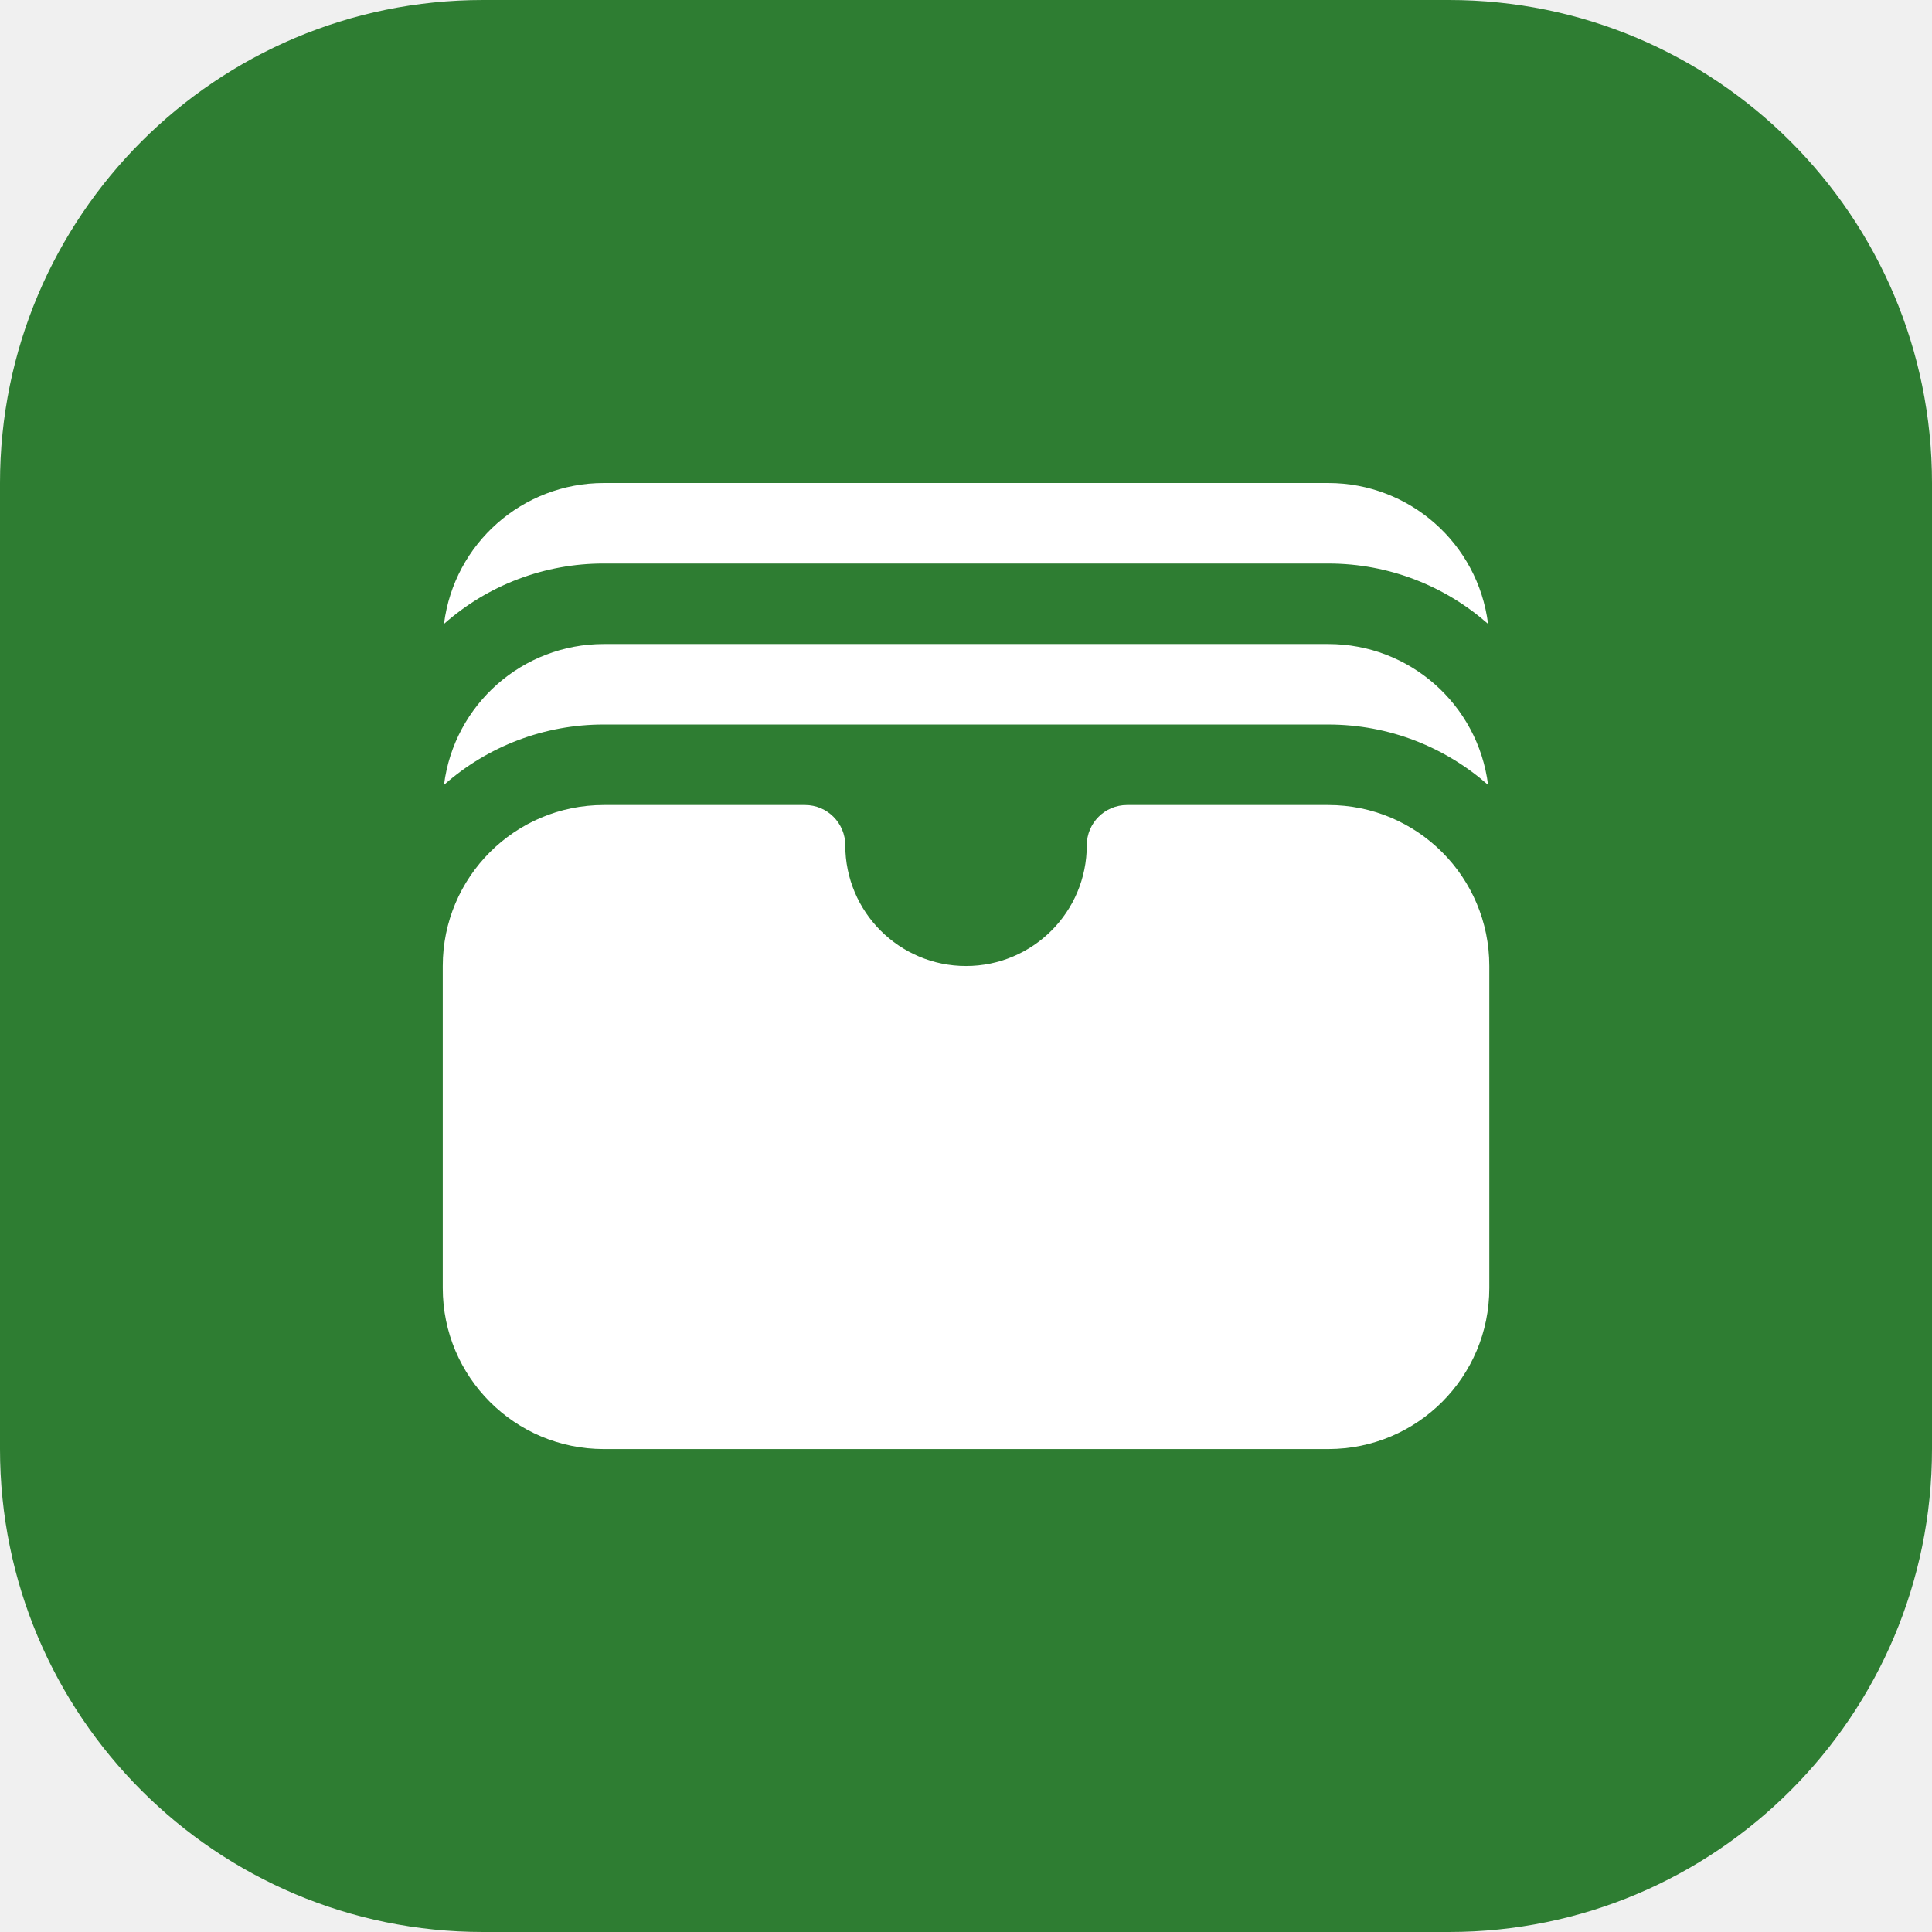
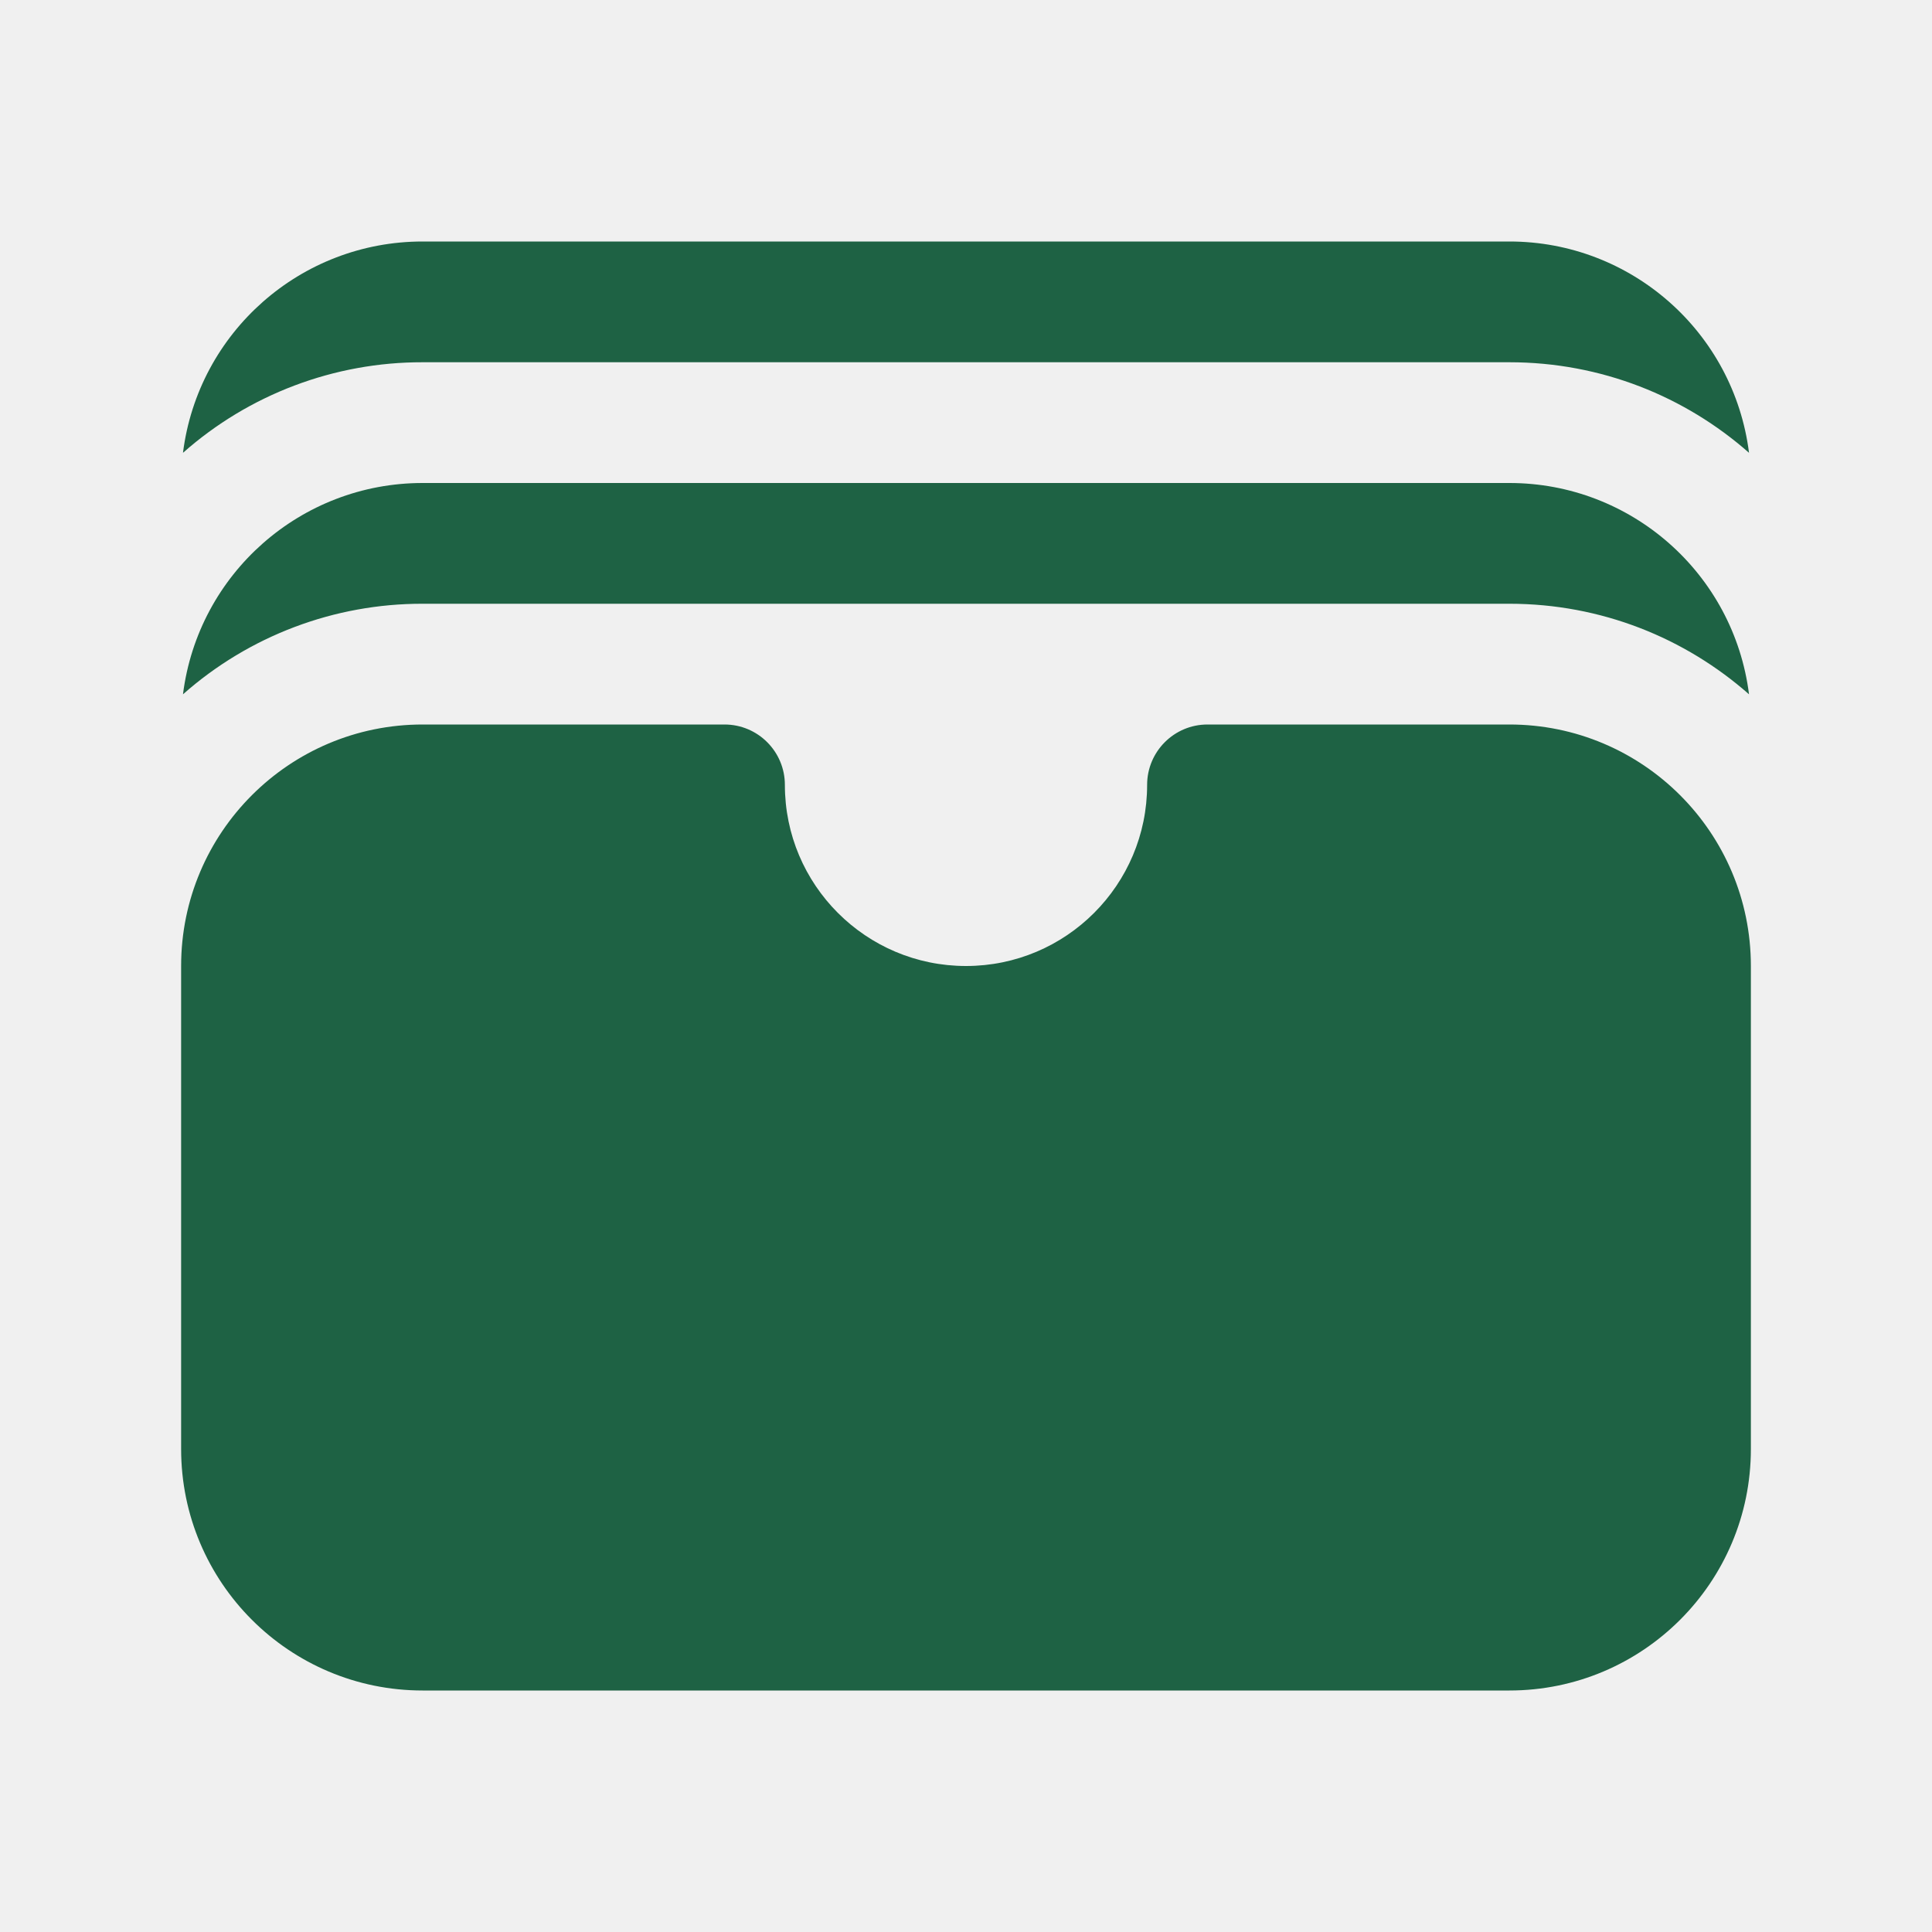
- <svg xmlns="http://www.w3.org/2000/svg" viewBox="0 0 24 24">
-   <rect width="24" height="24" rx="6" fill="#2E7D32" />
-   <g transform="translate(4 4) scale(0.6667)" fill="#fff">
-     <path d="M2.273 5.625A4.48 4.48 0 0 1 5.25 4.5h13.5c1.141 0 2.183.425 2.977 1.125A3 3 0 0 0 18.75 3H5.25a3 3 0 0 0-2.977 2.625M2.273 8.625A4.48 4.48 0 0 1 5.25 7.5h13.5c1.141 0 2.183.425 2.977 1.125A3 3 0 0 0 18.75 6H5.25a3 3 0 0 0-2.977 2.625M5.25 9a3 3 0 0 0-3 3v6a3 3 0 0 0 3 3h13.5a3 3 0 0 0 3-3v-6a3 3 0 0 0-3-3H15a.75.75 0 0 0-.75.75 2.25 2.25 0 0 1-4.5 0A.75.75 0 0 0 9 9z" />
-   </g>
+ <svg xmlns="http://www.w3.org/2000/svg" viewBox="0 0 24 24" fill="#1e6244">
+   <path d="M2.273 5.625A4.48 4.48 0 0 1 5.25 4.5h13.5c1.141 0 2.183.425 2.977 1.125A3 3 0 0 0 18.75 3H5.25a3 3 0 0 0-2.977 2.625M2.273 8.625A4.48 4.48 0 0 1 5.25 7.5h13.5c1.141 0 2.183.425 2.977 1.125A3 3 0 0 0 18.75 6H5.25a3 3 0 0 0-2.977 2.625M5.25 9a3 3 0 0 0-3 3v6a3 3 0 0 0 3 3h13.5a3 3 0 0 0 3-3v-6a3 3 0 0 0-3-3H15a.75.75 0 0 0-.75.75 2.25 2.25 0 0 1-4.5 0A.75.75 0 0 0 9 9z" />
</svg>
